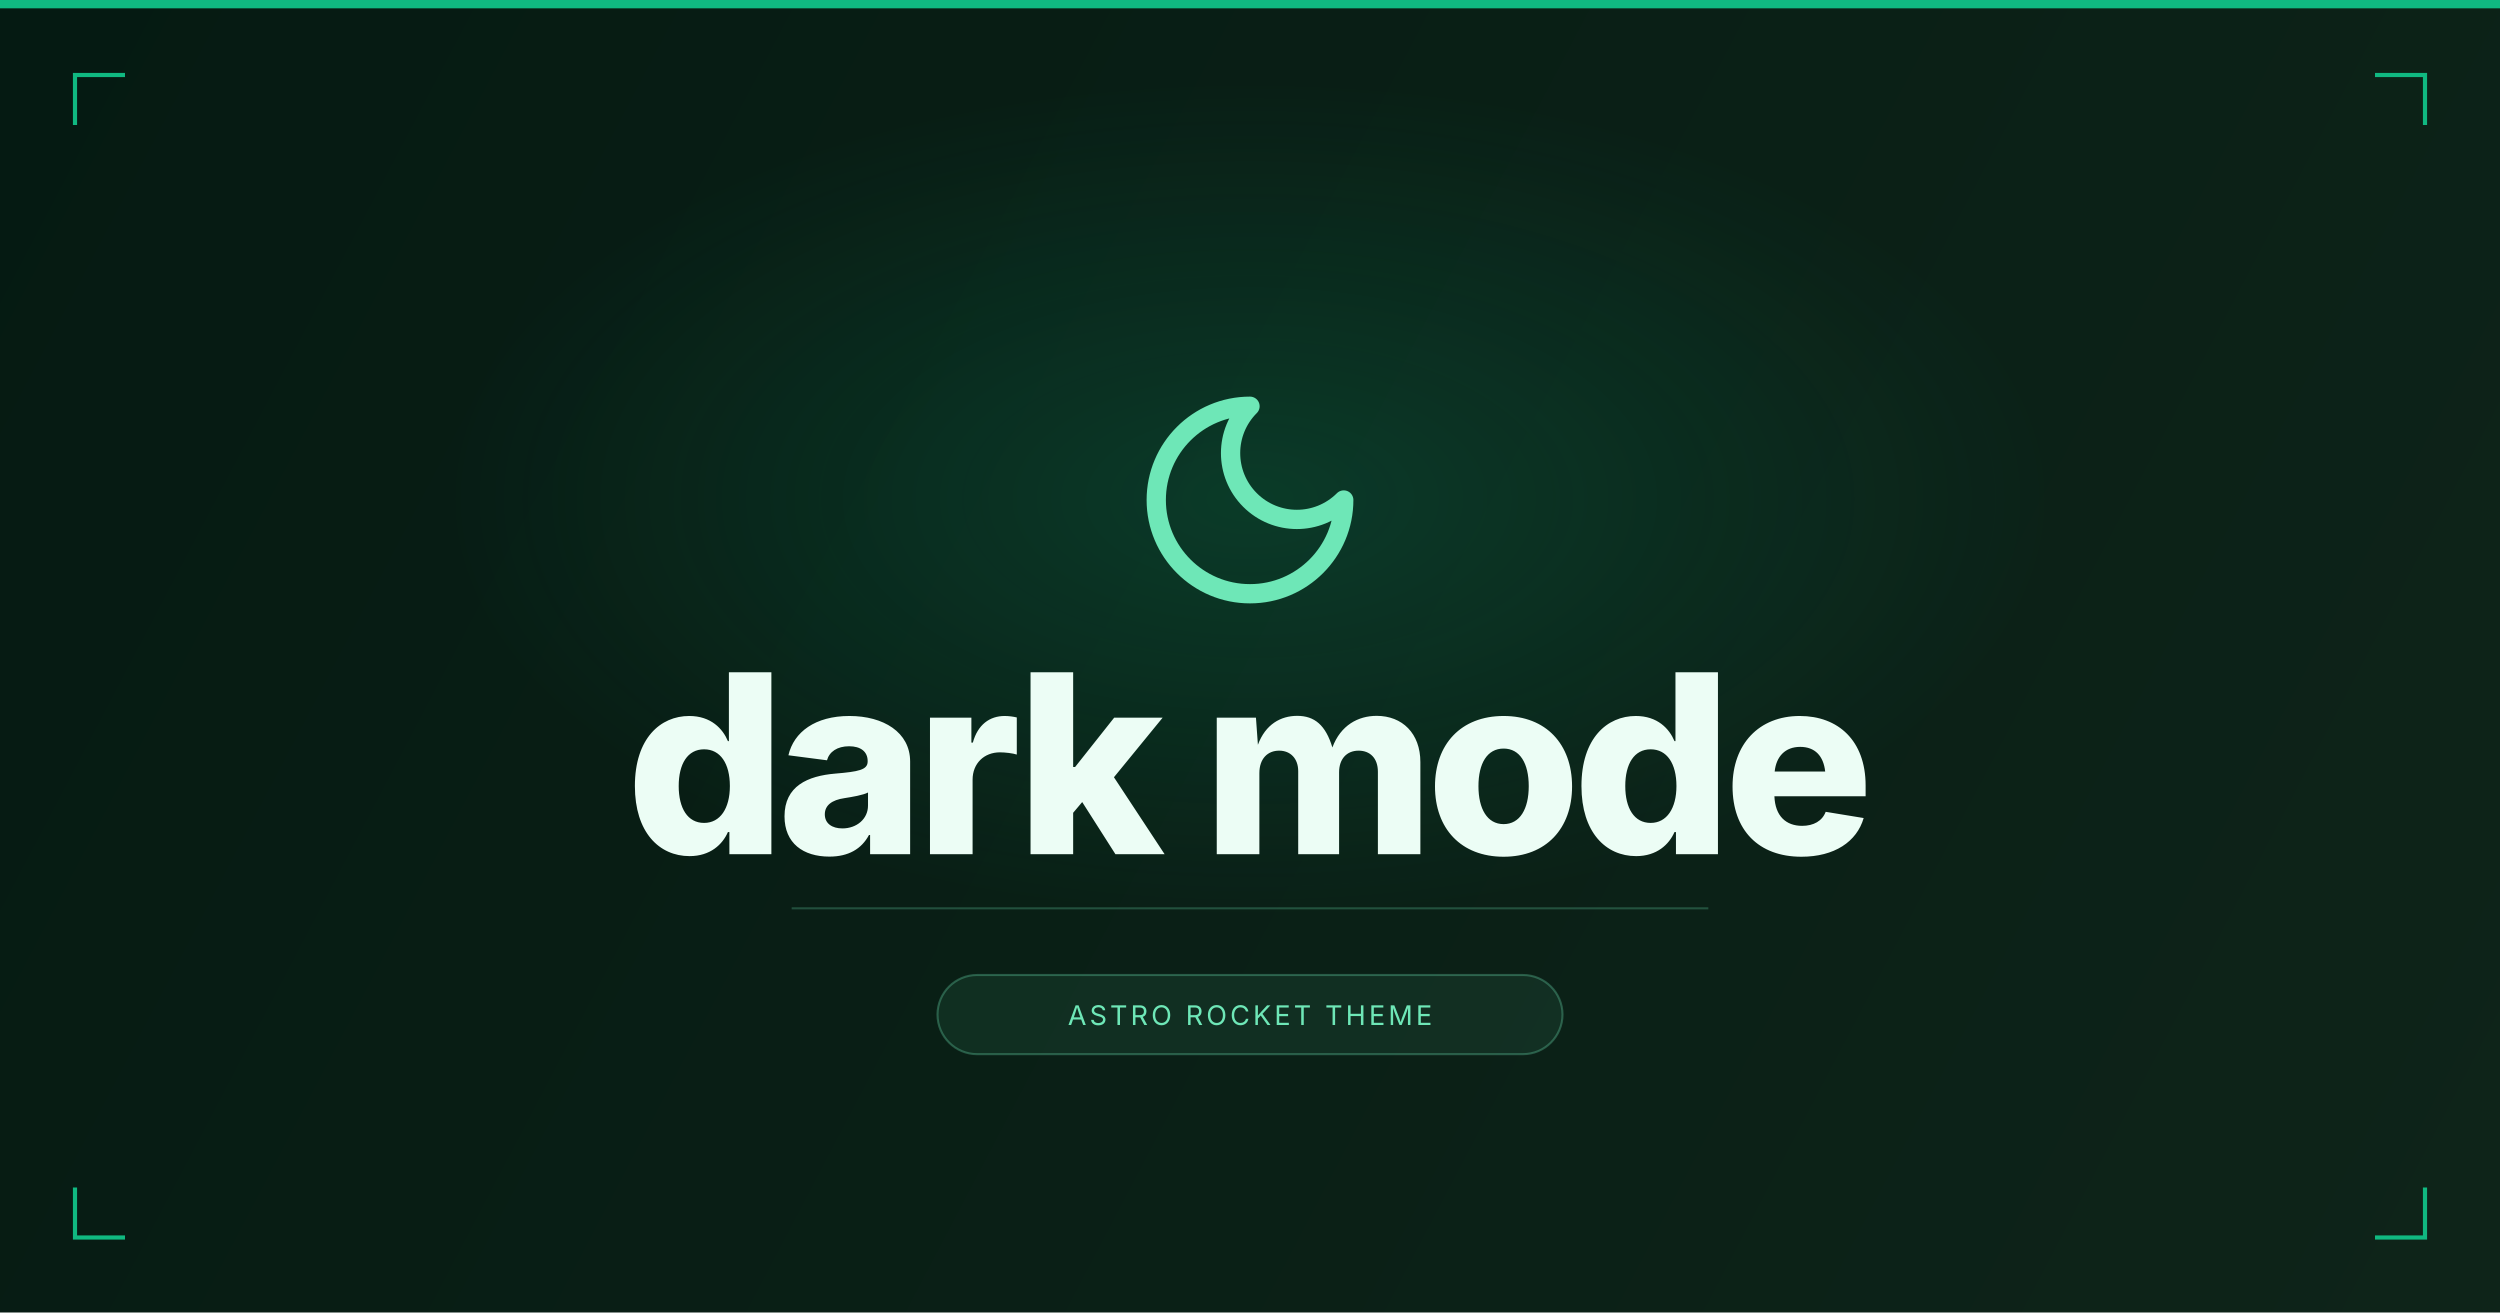
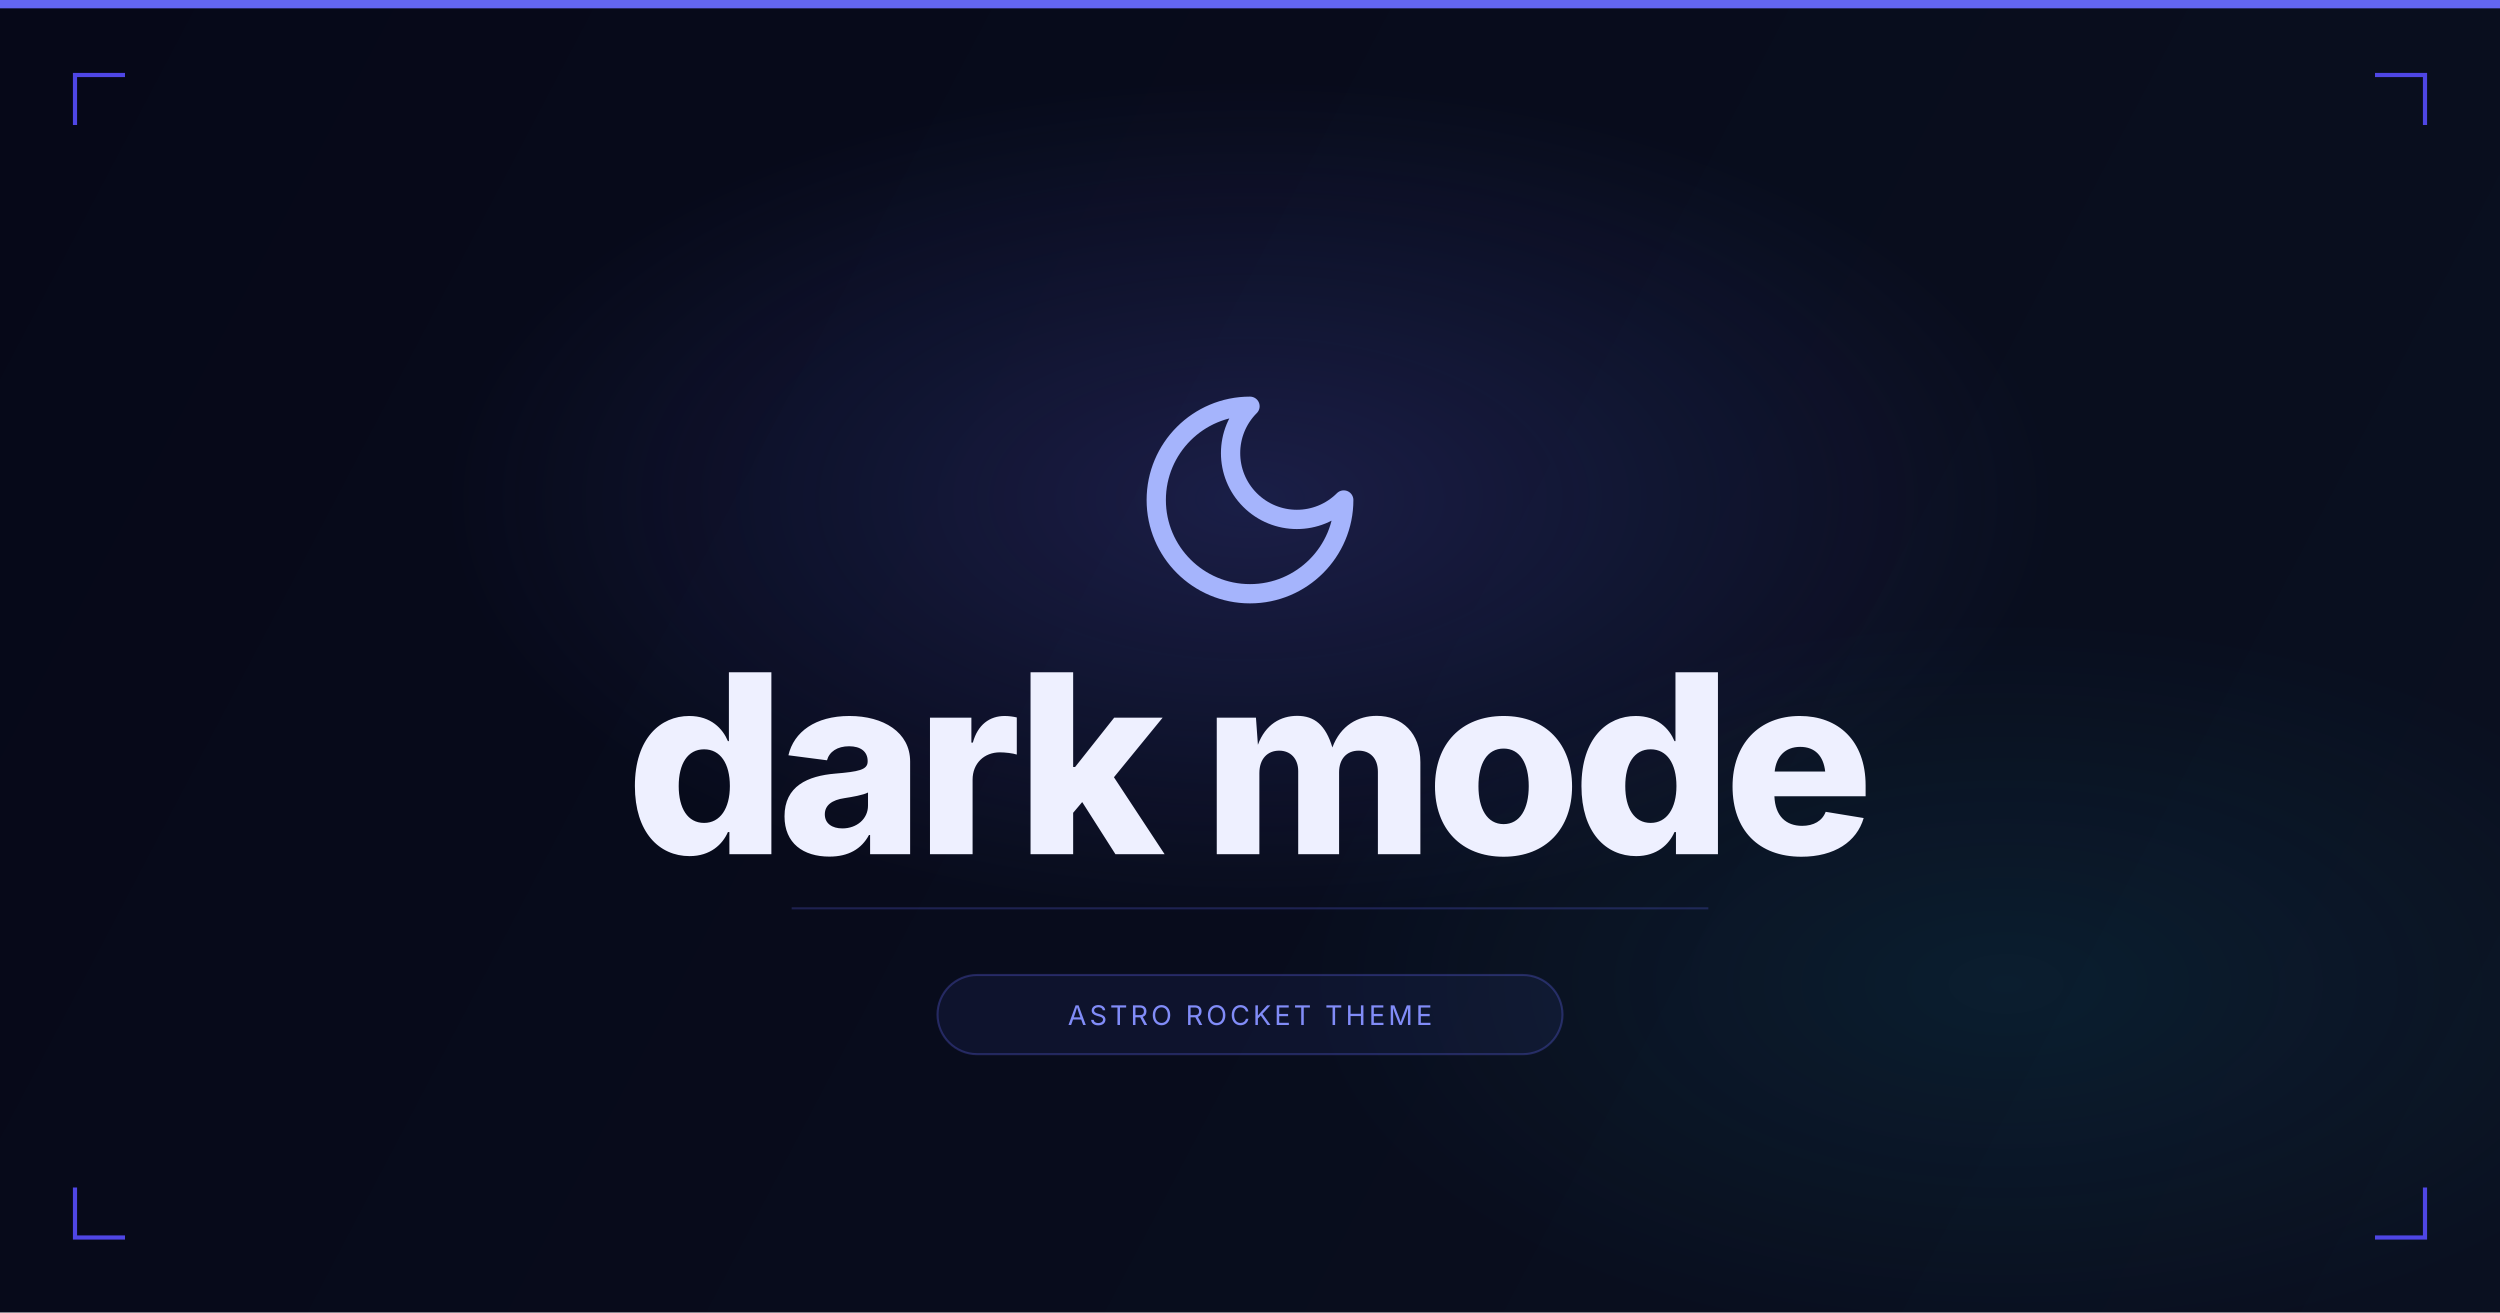
<svg xmlns="http://www.w3.org/2000/svg" width="1200" height="630" viewBox="0 0 1200 630" fill="none">
  <style>
    .bi-bd { display: none }
    html.dark .bi-bl { display: none }
    html.dark .bi-bd { display: block }
-     .bi-ic { stroke: #6ee7b7 }
-     .bi-tt { fill: #ecfdf5 }
-     .bi-sl { stroke: rgba(110,231,183,.25) }
-     .bi-bb { fill: rgba(110,231,183,.08); stroke: rgba(110,231,183,.3) }
-     .bi-bt { fill: #6ee7b7 }
-     .bi-cr { stroke: #10b981 }
+     .bi-ic { stroke: #a5b4fc }
+     .bi-tt { fill: #eef0ff }
+     .bi-sl { stroke: rgba(99,102,241,.25) }
+     .bi-bb { fill: rgba(99,102,241,.08); stroke: rgba(99,102,241,.3) }
+     .bi-bt { fill: #818cf8 }
+     .bi-cr { stroke: #4f46e5 }
  </style>
  <defs>
    <linearGradient id="dms-bl" x1="0" y1="0" x2="1200" y2="630" gradientUnits="userSpaceOnUse">
-       <stop offset="0%" stop-color="#051a12" />
-       <stop offset="100%" stop-color="#0e2419" />
+       <stop offset="0%" stop-color="#060818" />
+       <stop offset="100%" stop-color="#0a1020" />
    </linearGradient>
    <linearGradient id="dms-bd" x1="0" y1="0" x2="1200" y2="630" gradientUnits="userSpaceOnUse">
-       <stop offset="0%" stop-color="#051a12" />
-       <stop offset="100%" stop-color="#0e2419" />
+       <stop offset="0%" stop-color="#060818" />
+       <stop offset="100%" stop-color="#0a1020" />
    </linearGradient>
    <radialGradient id="dms-glow" cx="50%" cy="38%" r="32%" gradientUnits="objectBoundingBox">
-       <stop offset="0%" stop-color="#10b981" stop-opacity="0.18" />
-       <stop offset="100%" stop-color="#10b981" stop-opacity="0" />
+       <stop offset="0%" stop-color="#6366f1" stop-opacity="0.20" />
+       <stop offset="100%" stop-color="#6366f1" stop-opacity="0" />
+     </radialGradient>
+     <radialGradient id="dms-glow2" cx="80%" cy="75%" r="28%" gradientUnits="objectBoundingBox">
+       <stop offset="0%" stop-color="#22d3ee" stop-opacity="0.08" />
+       <stop offset="100%" stop-color="#22d3ee" stop-opacity="0" />
    </radialGradient>
  </defs>
  <rect width="1200" height="630" fill="url(#dms-bl)" class="bi-bl" />
  <rect width="1200" height="630" fill="url(#dms-bd)" class="bi-bd" />
  <rect width="1200" height="630" fill="url(#dms-glow)" />
-   <rect x="0" y="0" width="1200" height="4" fill="#10b981" />
-   <g transform="translate(540, 180) scale(5)" stroke="#065f46" stroke-width="1.85" stroke-linecap="round" stroke-linejoin="round" fill="none" class="bi-ic">
+   <rect width="1200" height="630" fill="url(#dms-glow2)" />
+   <rect x="0" y="0" width="1200" height="4" fill="#6366f1" />
+   <g transform="translate(540, 180) scale(5)" stroke="#312e81" stroke-width="1.85" stroke-linecap="round" stroke-linejoin="round" fill="none" class="bi-ic">
    <path d="M12 3a6 6 0 0 0 9 9 9 9 0 1 1-9-9Z" />
  </g>
-   <text x="600" y="410" font-family="'Outfit Variable', 'Outfit', -apple-system, BlinkMacSystemFont, 'Segoe UI', sans-serif" font-size="120" font-weight="800" fill="#ecfdf5" text-anchor="middle" letter-spacing="-4" class="bi-tt">dark mode</text>
-   <line x1="380" y1="436" x2="820" y2="436" stroke="rgba(110,231,183,0.5)" stroke-width="1" class="bi-sl" />
-   <rect x="450" y="468" width="300" height="38" rx="19" fill="rgba(110,231,183,0.12)" stroke="rgba(16,185,129,0.4)" stroke-width="1" class="bi-bb" />
-   <text x="600" y="492" font-family="'Outfit Variable', 'Outfit', -apple-system, BlinkMacSystemFont, 'Segoe UI', sans-serif" font-size="13" fill="#6ee7b7" text-anchor="middle" letter-spacing="1.5" class="bi-bt">ASTRO ROCKET THEME</text>
+   <text x="600" y="410" font-family="'Outfit Variable', 'Outfit', -apple-system, BlinkMacSystemFont, 'Segoe UI', sans-serif" font-size="120" font-weight="800" fill="#eef0ff" text-anchor="middle" letter-spacing="-4" class="bi-tt">dark mode</text>
+   <line x1="380" y1="436" x2="820" y2="436" stroke="rgba(99,102,241,0.5)" stroke-width="1" class="bi-sl" />
+   <rect x="450" y="468" width="300" height="38" rx="19" fill="rgba(99,102,241,0.12)" stroke="rgba(79,70,229,0.4)" stroke-width="1" class="bi-bb" />
+   <text x="600" y="492" font-family="'Outfit Variable', 'Outfit', -apple-system, BlinkMacSystemFont, 'Segoe UI', sans-serif" font-size="13" fill="#818cf8" text-anchor="middle" letter-spacing="1.5" class="bi-bt">ASTRO ROCKET THEME</text>
  <path d="M 36 60 L 36 36 L 60 36" stroke-width="2" fill="none" class="bi-cr" />
  <path d="M 1140 36 L 1164 36 L 1164 60" stroke-width="2" fill="none" class="bi-cr" />
  <path d="M 36 570 L 36 594 L 60 594" stroke-width="2" fill="none" class="bi-cr" />
  <path d="M 1140 594 L 1164 594 L 1164 570" stroke-width="2" fill="none" class="bi-cr" />
</svg>
